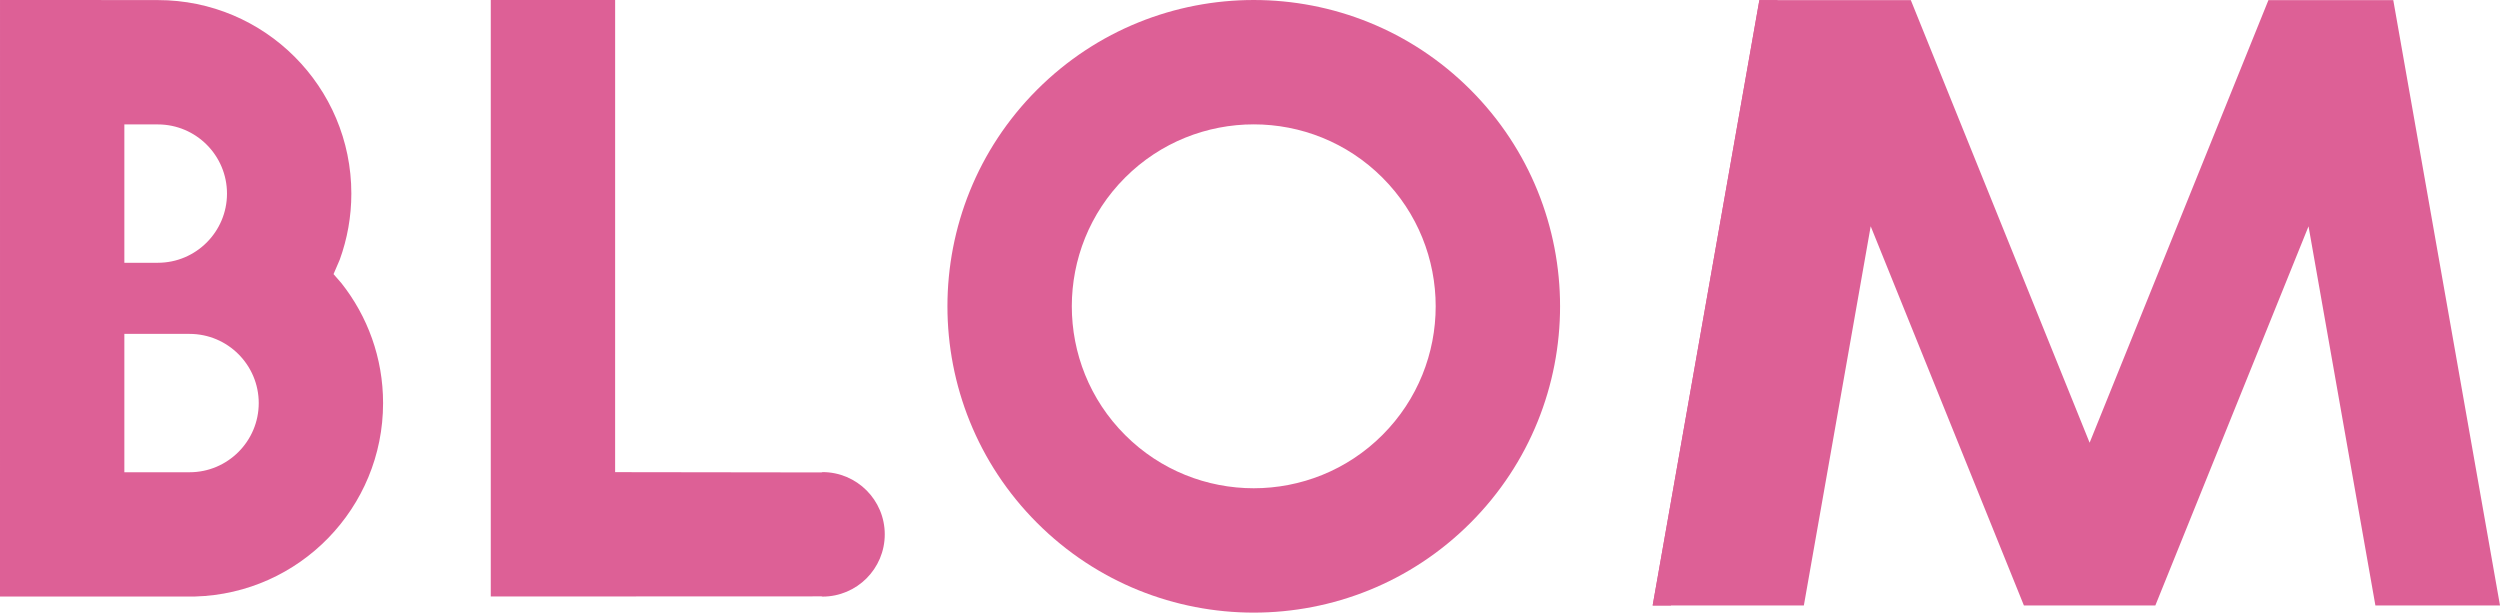
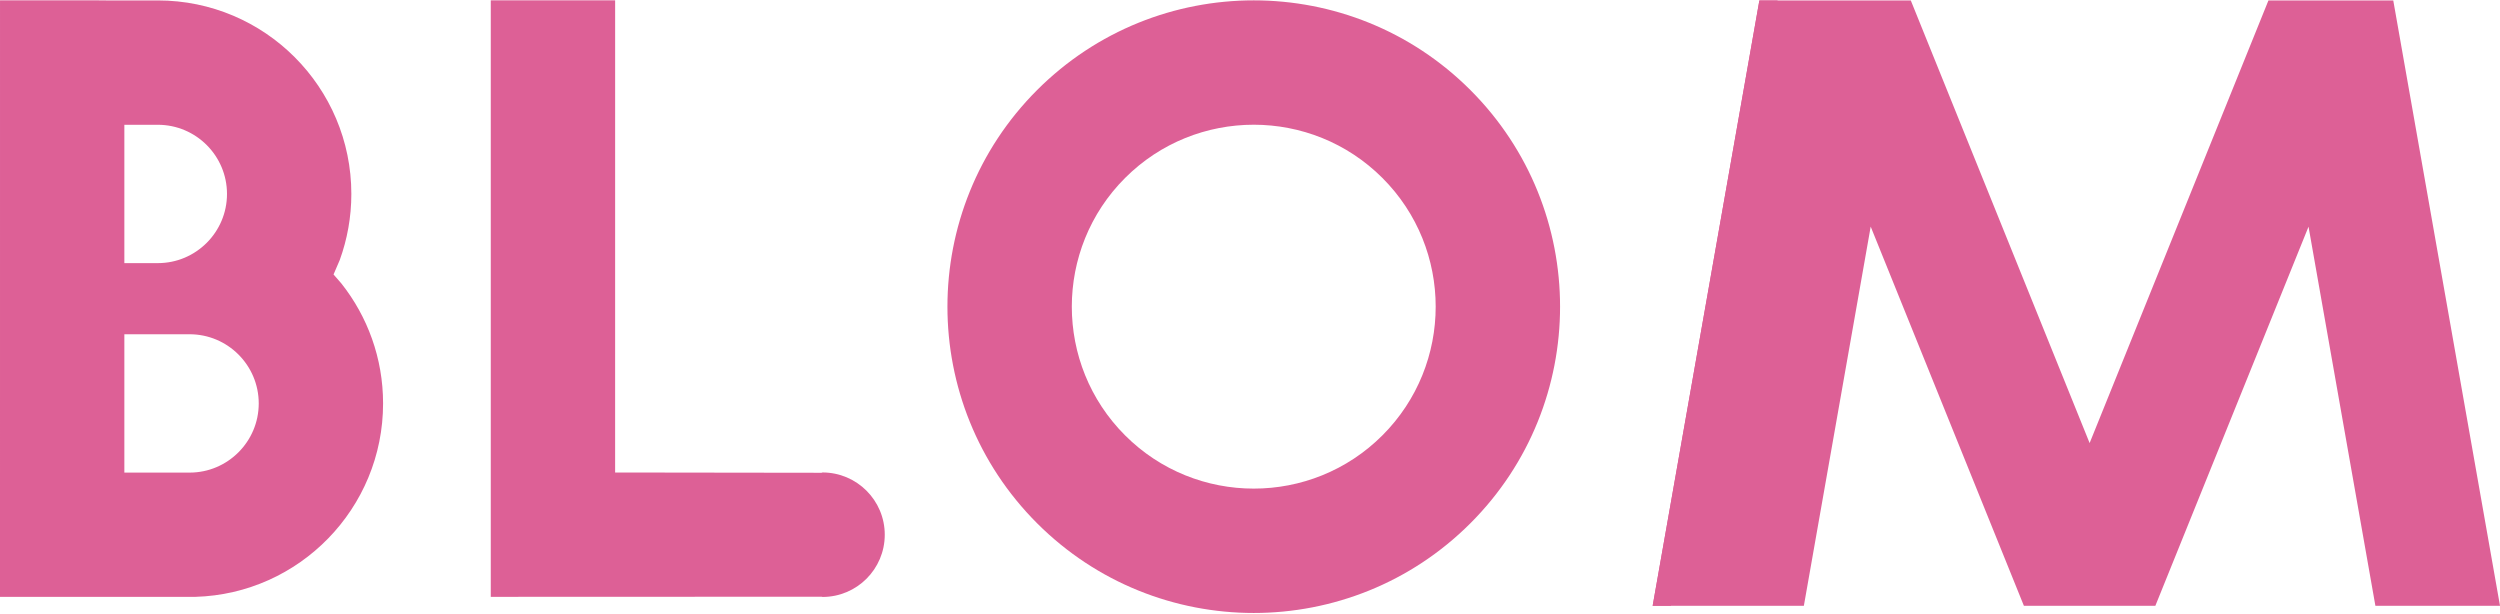
- <svg xmlns="http://www.w3.org/2000/svg" fill="none" fill-rule="evenodd" stroke="black" stroke-width="0.501" stroke-linejoin="bevel" stroke-miterlimit="10" font-family="Times New Roman" font-size="16" style="font-variant-ligatures:none" version="1.1" overflow="visible" width="749.996pt" height="183.786pt" viewBox="-62.102 -521.415 749.996 183.786">
+ <svg xmlns="http://www.w3.org/2000/svg" fill="none" fill-rule="evenodd" stroke="black" stroke-width="0.501" stroke-linejoin="bevel" stroke-miterlimit="10" font-family="Times New Roman" font-size="16" style="font-variant-ligatures:none" version="1.1" overflow="visible" width="750" height="184" viewBox="0 -521.415 749.996 183.786">
  <defs>
	</defs>
-   <g id="Layer 1" transform="scale(1 -1)">
+   <g id="Layer 1" transform="translate(62.102, 0) scale(1 -1)">
    <path d="M 184.649,342.436 L 184.361,342.507 L 85.128,342.469 L 85.128,521.415 L 122.439,521.415 L 122.434,379.772 L 184.361,379.689 L 184.649,379.784 C 194.953,379.784 203.324,371.412 203.324,361.11 C 203.324,350.799 194.953,342.436 184.649,342.436 Z" stroke="none" fill="#dd6096" stroke-linejoin="miter" stroke-width="2.063" marker-start="none" marker-end="none" />
    <path d="M 249.031,364.535 C 213.16,400.409 213.16,458.635 249.031,494.51 C 284.905,530.381 343.135,530.381 379.01,494.51 C 414.885,458.635 414.885,400.409 379.01,364.535 C 343.135,328.66 284.905,328.66 249.031,364.535 Z M 352.625,390.916 C 373.927,412.219 373.927,446.826 352.625,468.129 C 331.326,489.431 296.719,489.431 275.416,468.129 C 254.114,446.826 254.114,412.219 275.416,390.916 C 296.719,369.614 331.326,369.614 352.625,390.916 Z" stroke="none" fill="#dd6096" stroke-linejoin="miter" stroke-width="2.063" marker-start="none" marker-end="none" />
    <path d="M 433.691,339.779 L 465.701,521.382 L 511.136,521.382 L 564.781,388.601 L 618.425,521.382 L 618.447,521.382 L 618.488,521.362 L 618.488,521.382 L 655.874,521.382 L 687.894,339.779 L 650.513,339.779 L 630.453,453.519 L 584.498,339.779 L 545.055,339.779 L 545.059,339.791 L 499.104,453.535 L 479.052,339.779 L 433.691,339.779 Z" stroke="none" fill="#dd6096" stroke-linejoin="miter" stroke-width="2.063" marker-start="none" marker-end="none" />
    <path d="M 433.695,339.779 L 465.717,521.386 L 471.183,521.386 L 439.163,339.779 L 433.695,339.779 Z" fill="#dd6096" fill-rule="evenodd" stroke="none" stroke-width="0.648" marker-start="none" marker-end="none" />
    <path d="M -62.102,342.465 L -62.098,521.415 L -48.734,521.415 L -46.143,521.415 L -40.755,521.415 L -38.163,521.415 L -32.779,521.415 L -30.185,521.39 L -14.745,521.39 C 17.301,521.39 43.3,495.373 43.3,463.335 C 43.3,456.379 42.069,449.703 39.82,443.51 L 37.96,439.182 L 40.316,436.475 C 48.143,426.584 52.821,414.075 52.821,400.492 C 52.821,369.027 27.732,343.352 -3.543,342.465 L -62.102,342.465 Z M 15.519,400.492 C 15.519,411.938 6.211,421.246 -5.222,421.246 L -24.796,421.246 L -24.796,379.742 L -5.222,379.742 C 6.211,379.742 15.519,389.056 15.519,400.492 Z M 5.997,463.335 C 5.997,474.783 -3.308,484.087 -14.745,484.087 L -24.796,484.087 L -24.796,442.585 L -14.745,442.585 C -3.308,442.585 5.997,451.901 5.997,463.335 Z" stroke="none" fill="#dd6096" stroke-linejoin="miter" stroke-width="0.16" marker-start="none" marker-end="none" />
  </g>
</svg>
